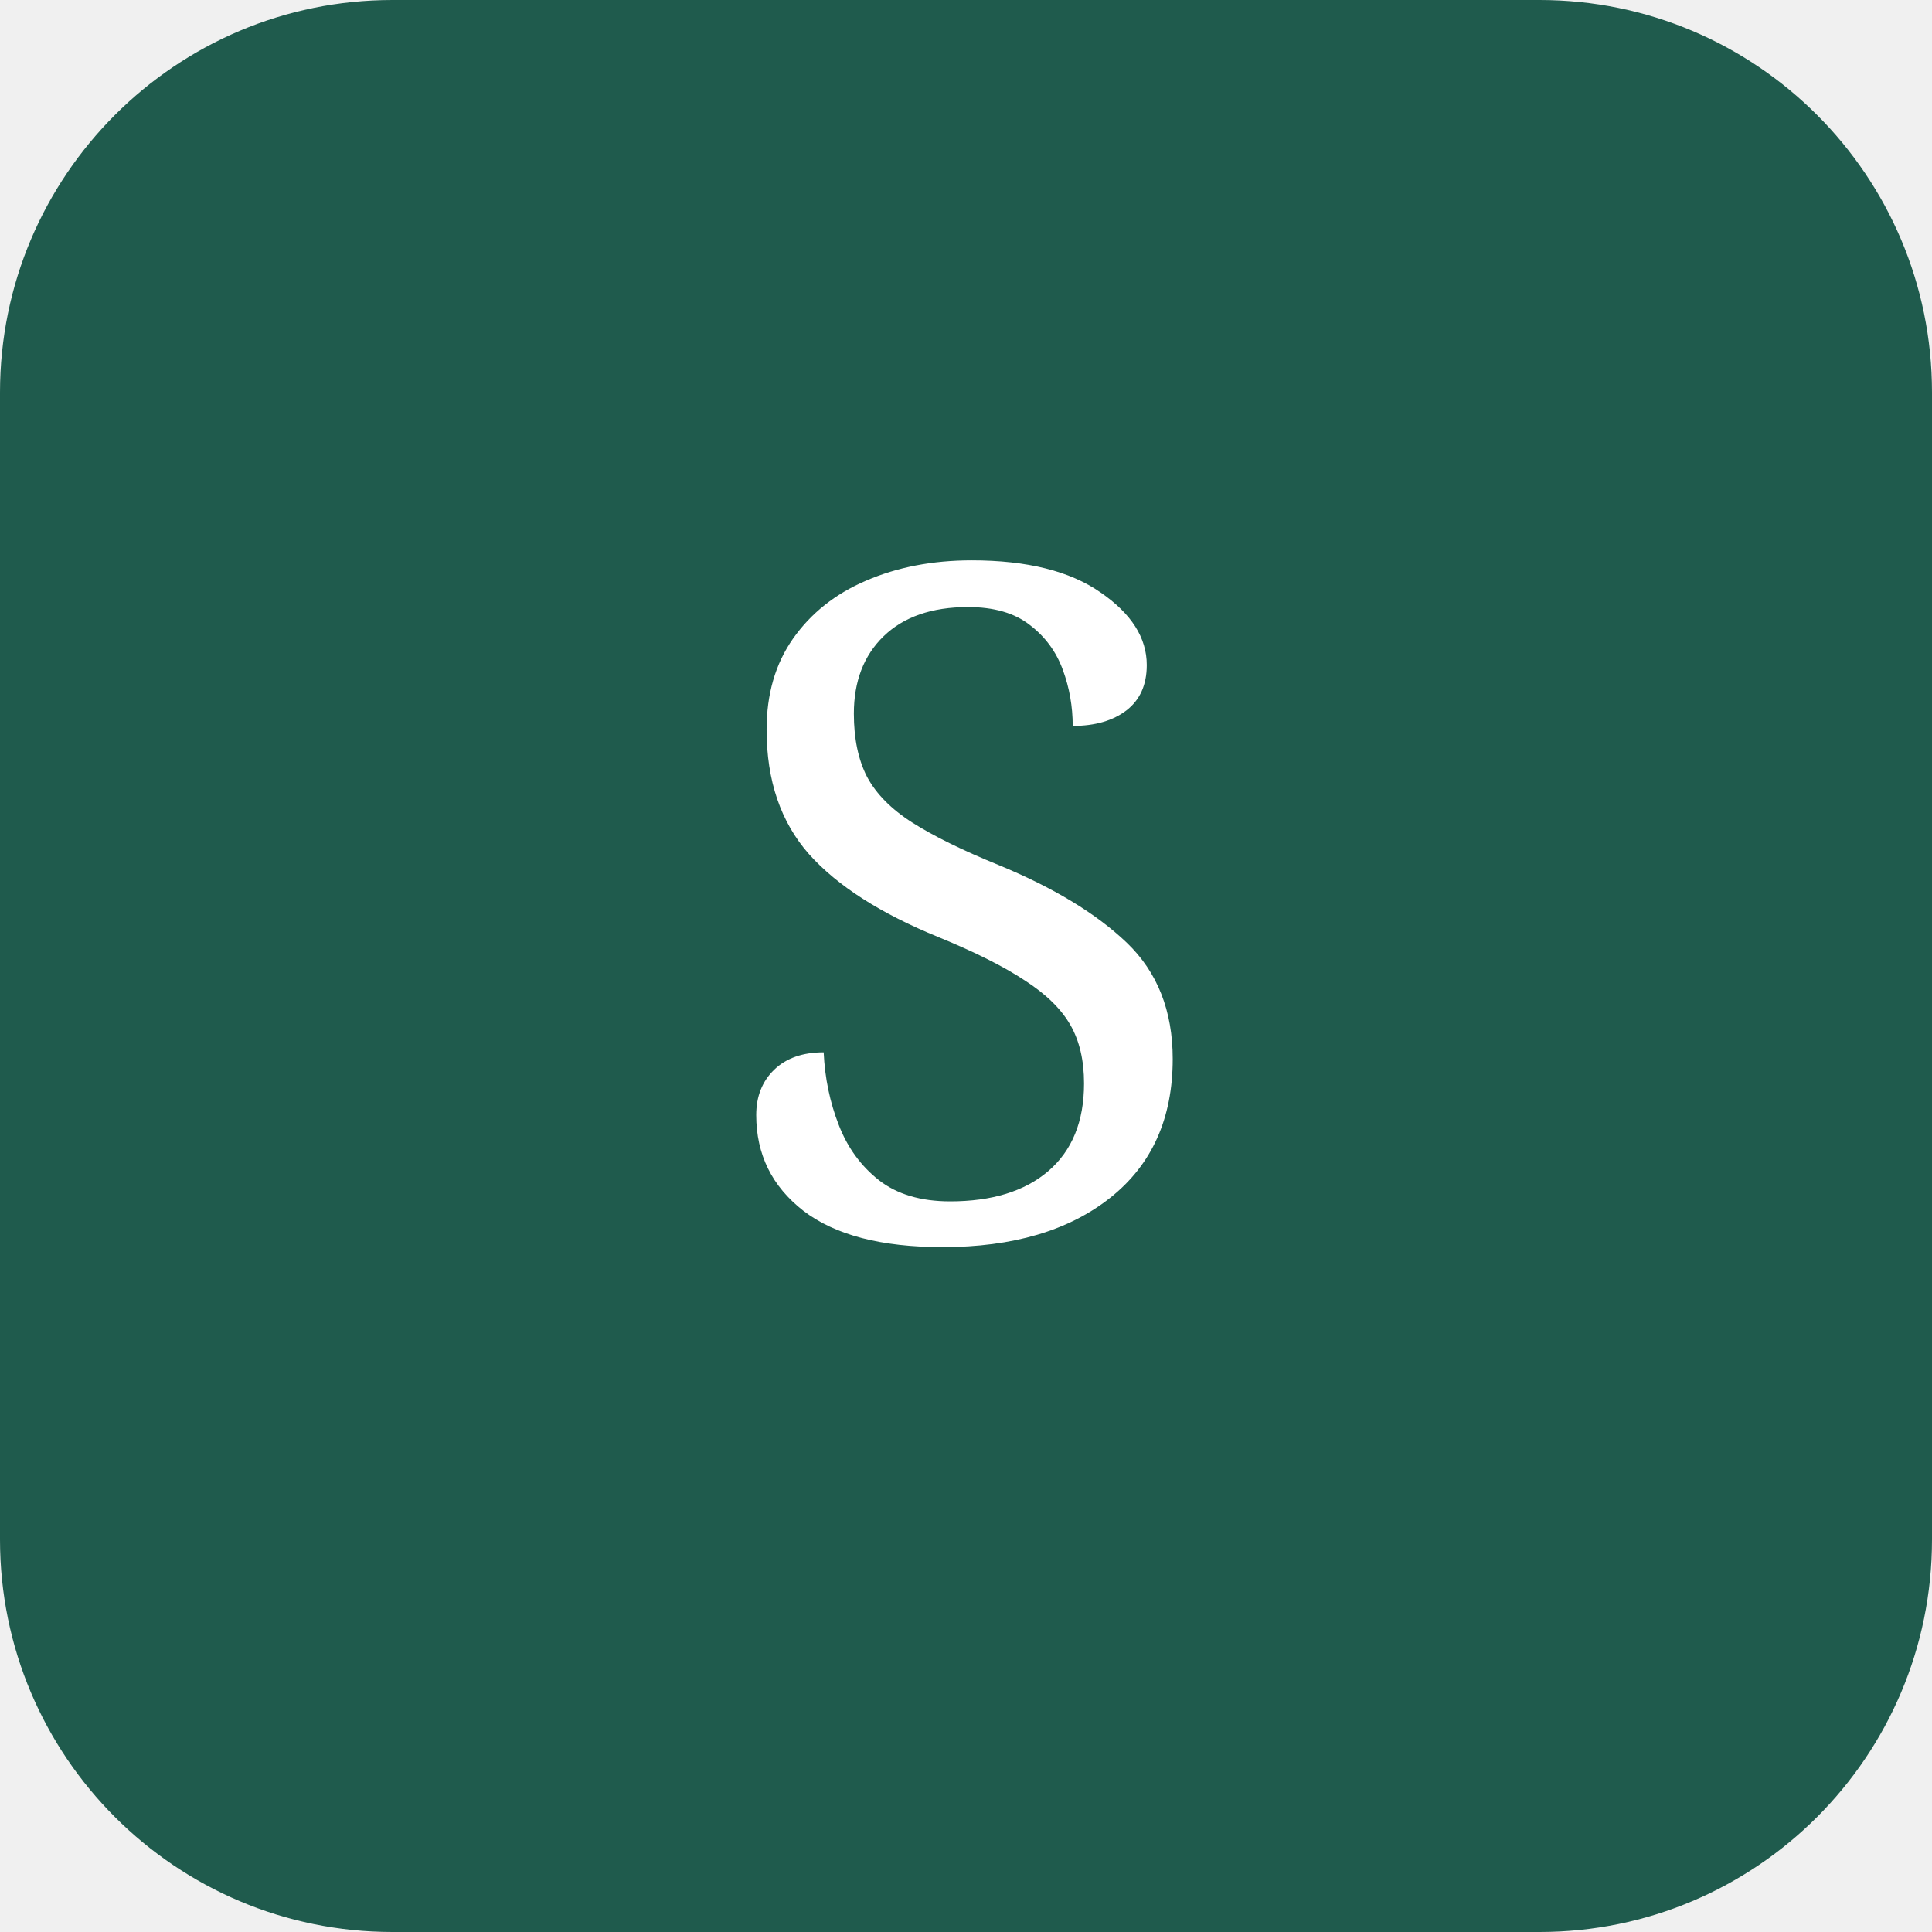
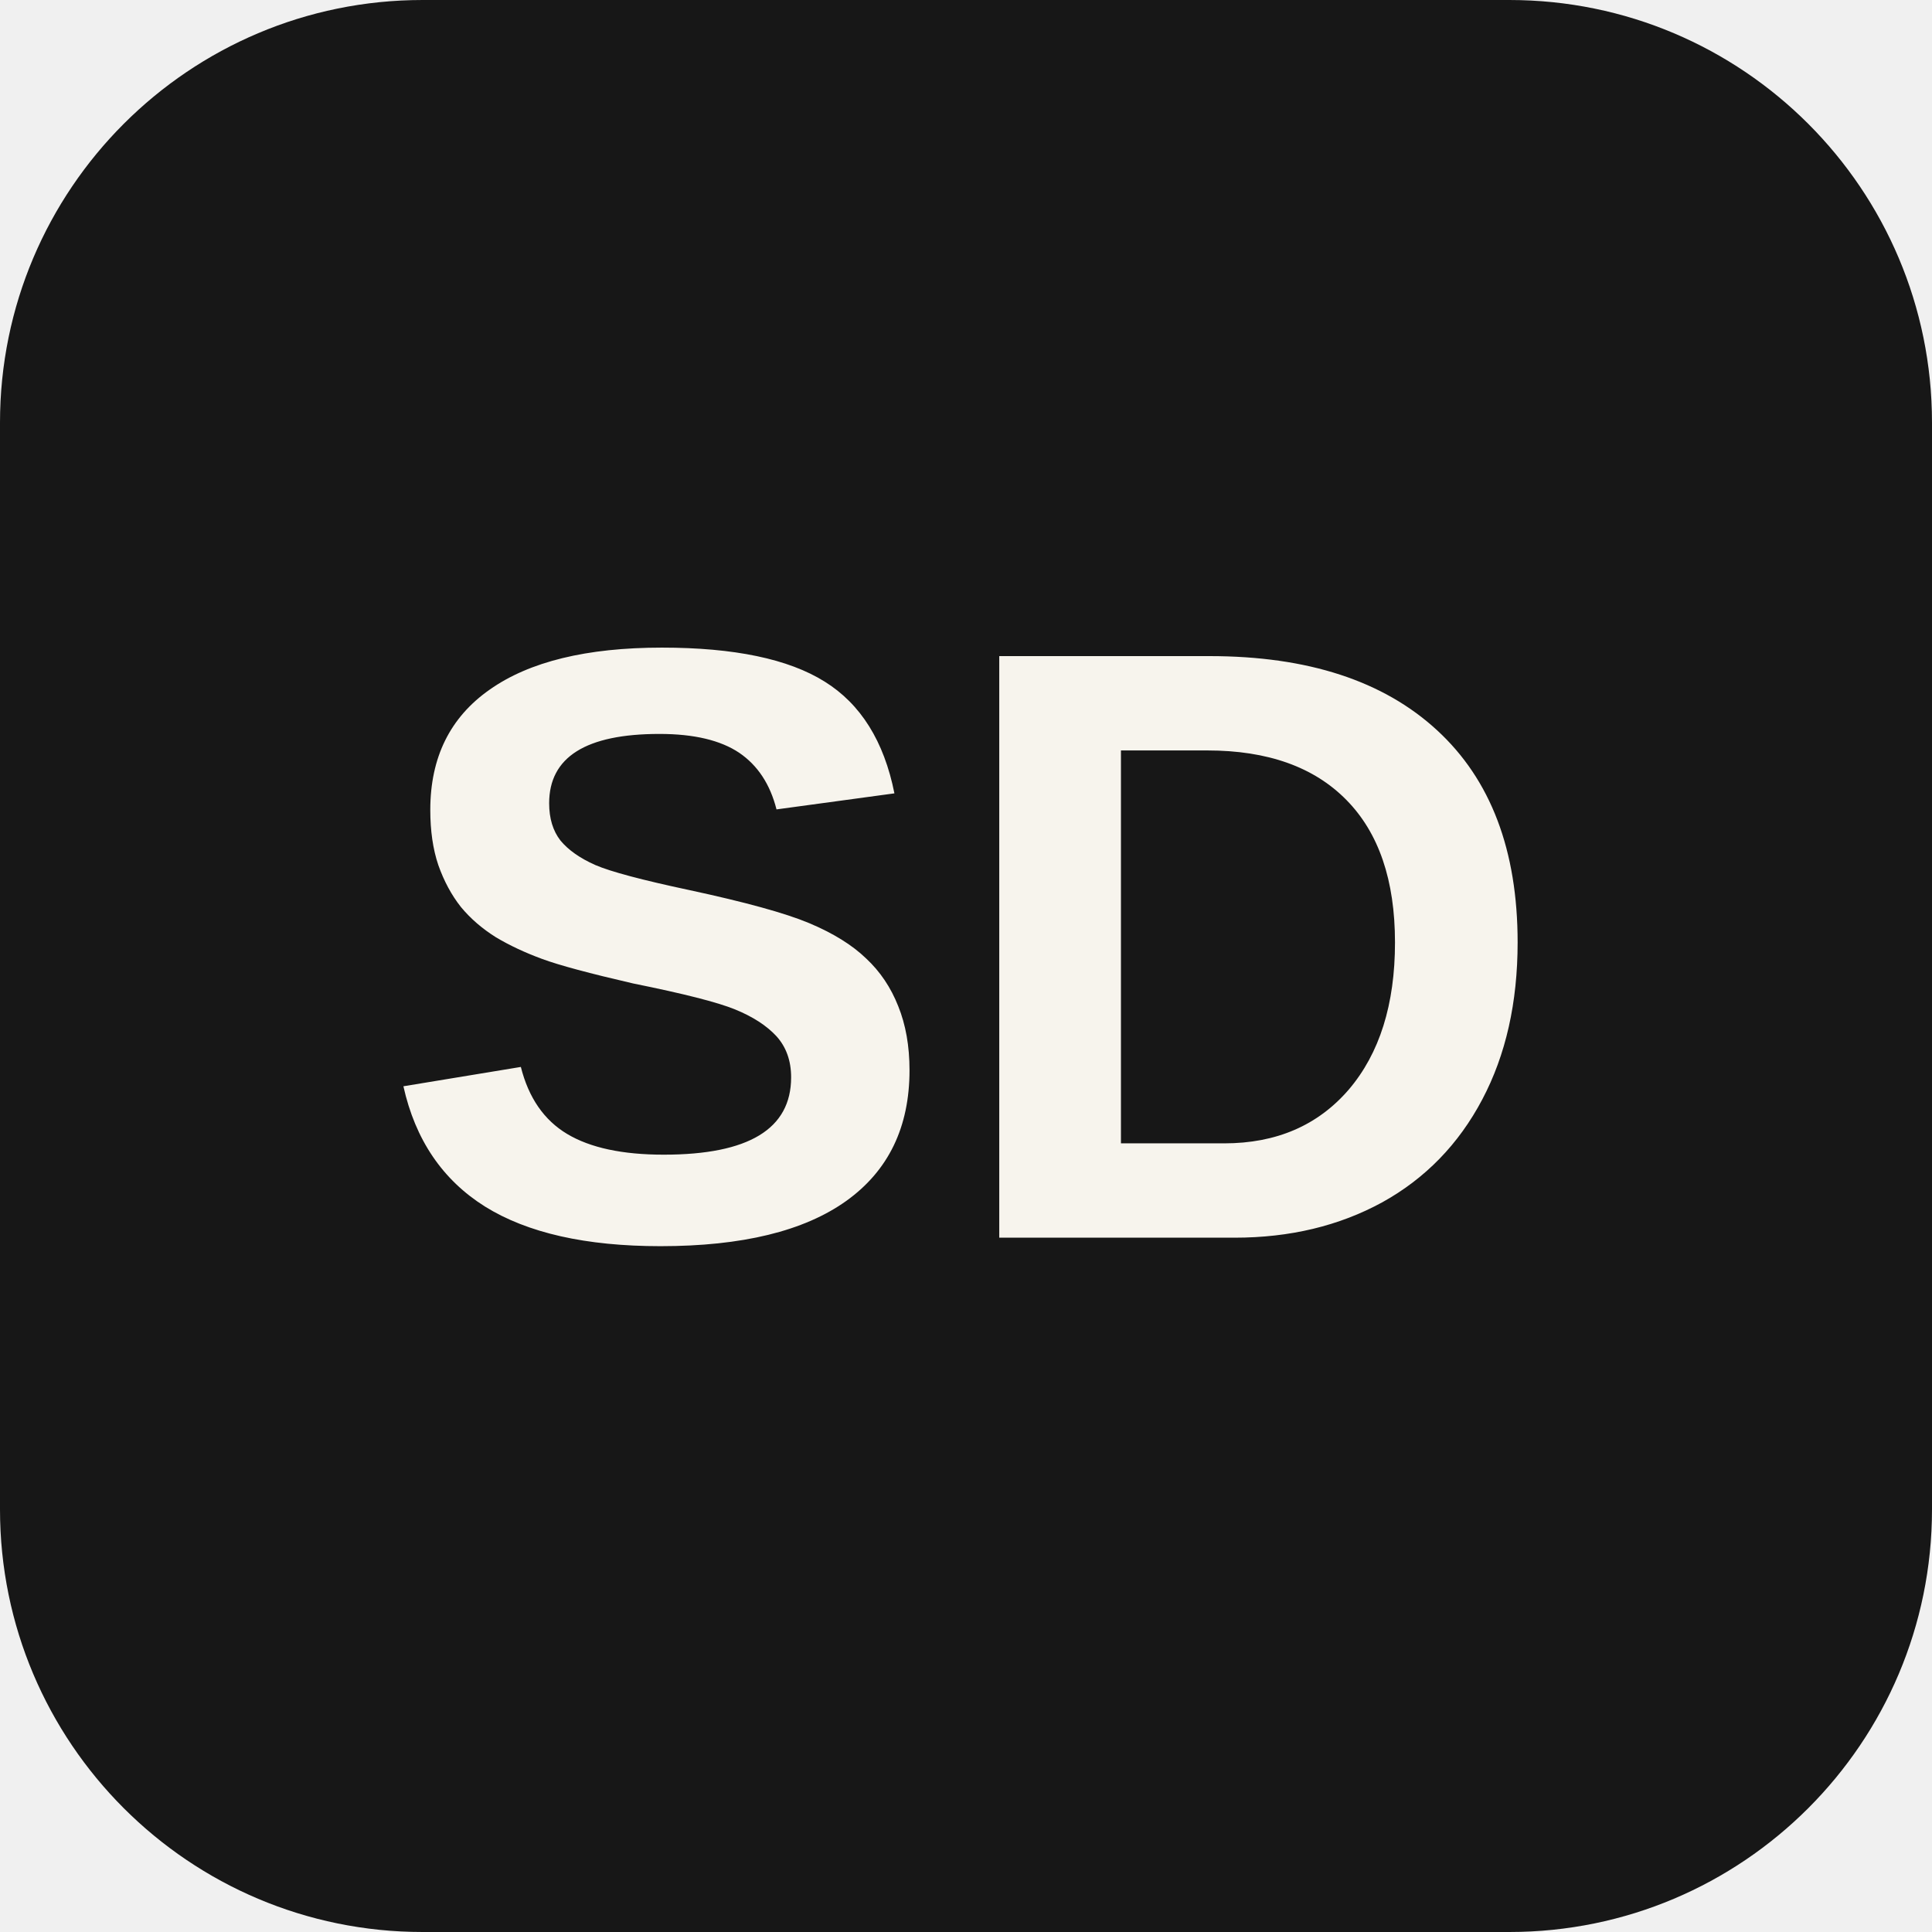
<svg xmlns="http://www.w3.org/2000/svg" viewBox="0 0 64 64">
-   <rect width="64" height="64" rx="13" fill="#1f5b4d" />
-   <text x="32" y="41" text-anchor="middle" font-family="Georgia,serif" font-size="31" fill="#fff">S</text>
+   <rect width="64" height="64" rx="14" fill="#171717" />
+   <text x="32" y="41" text-anchor="middle" font-family="Arial,Helvetica,sans-serif" font-size="28" font-weight="700" fill="#f7f4ed">SD</text>
</svg>
